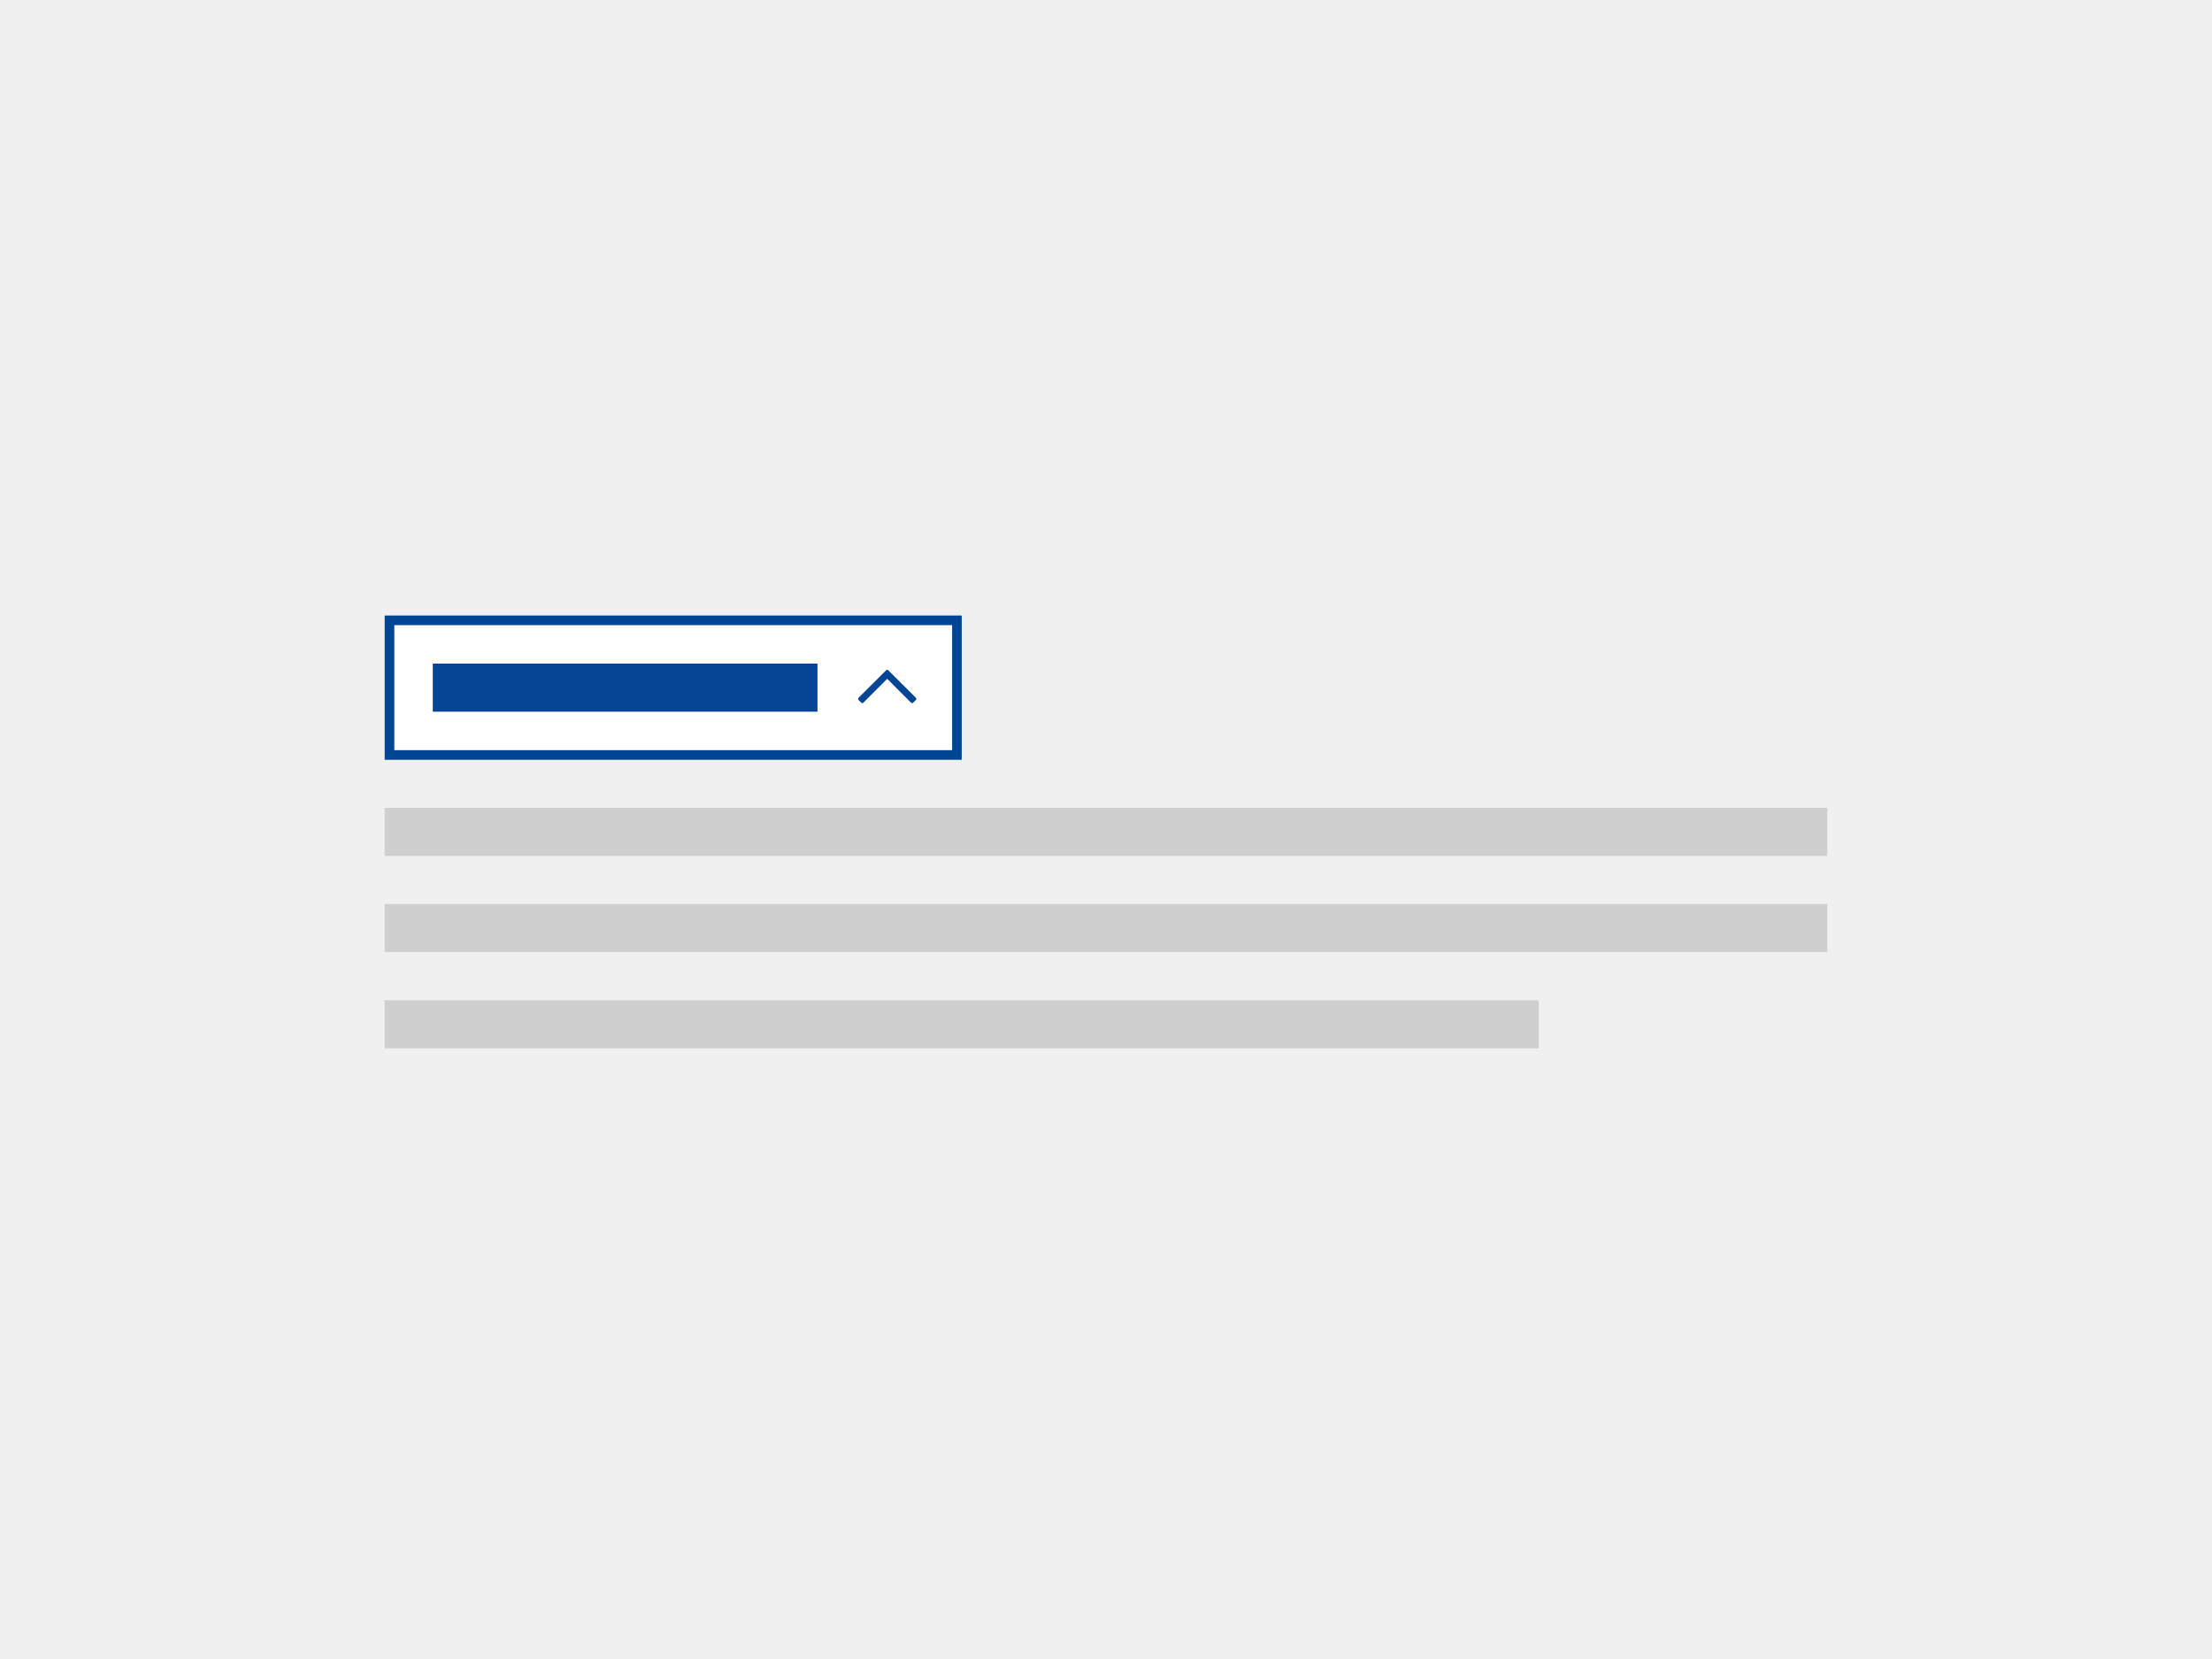
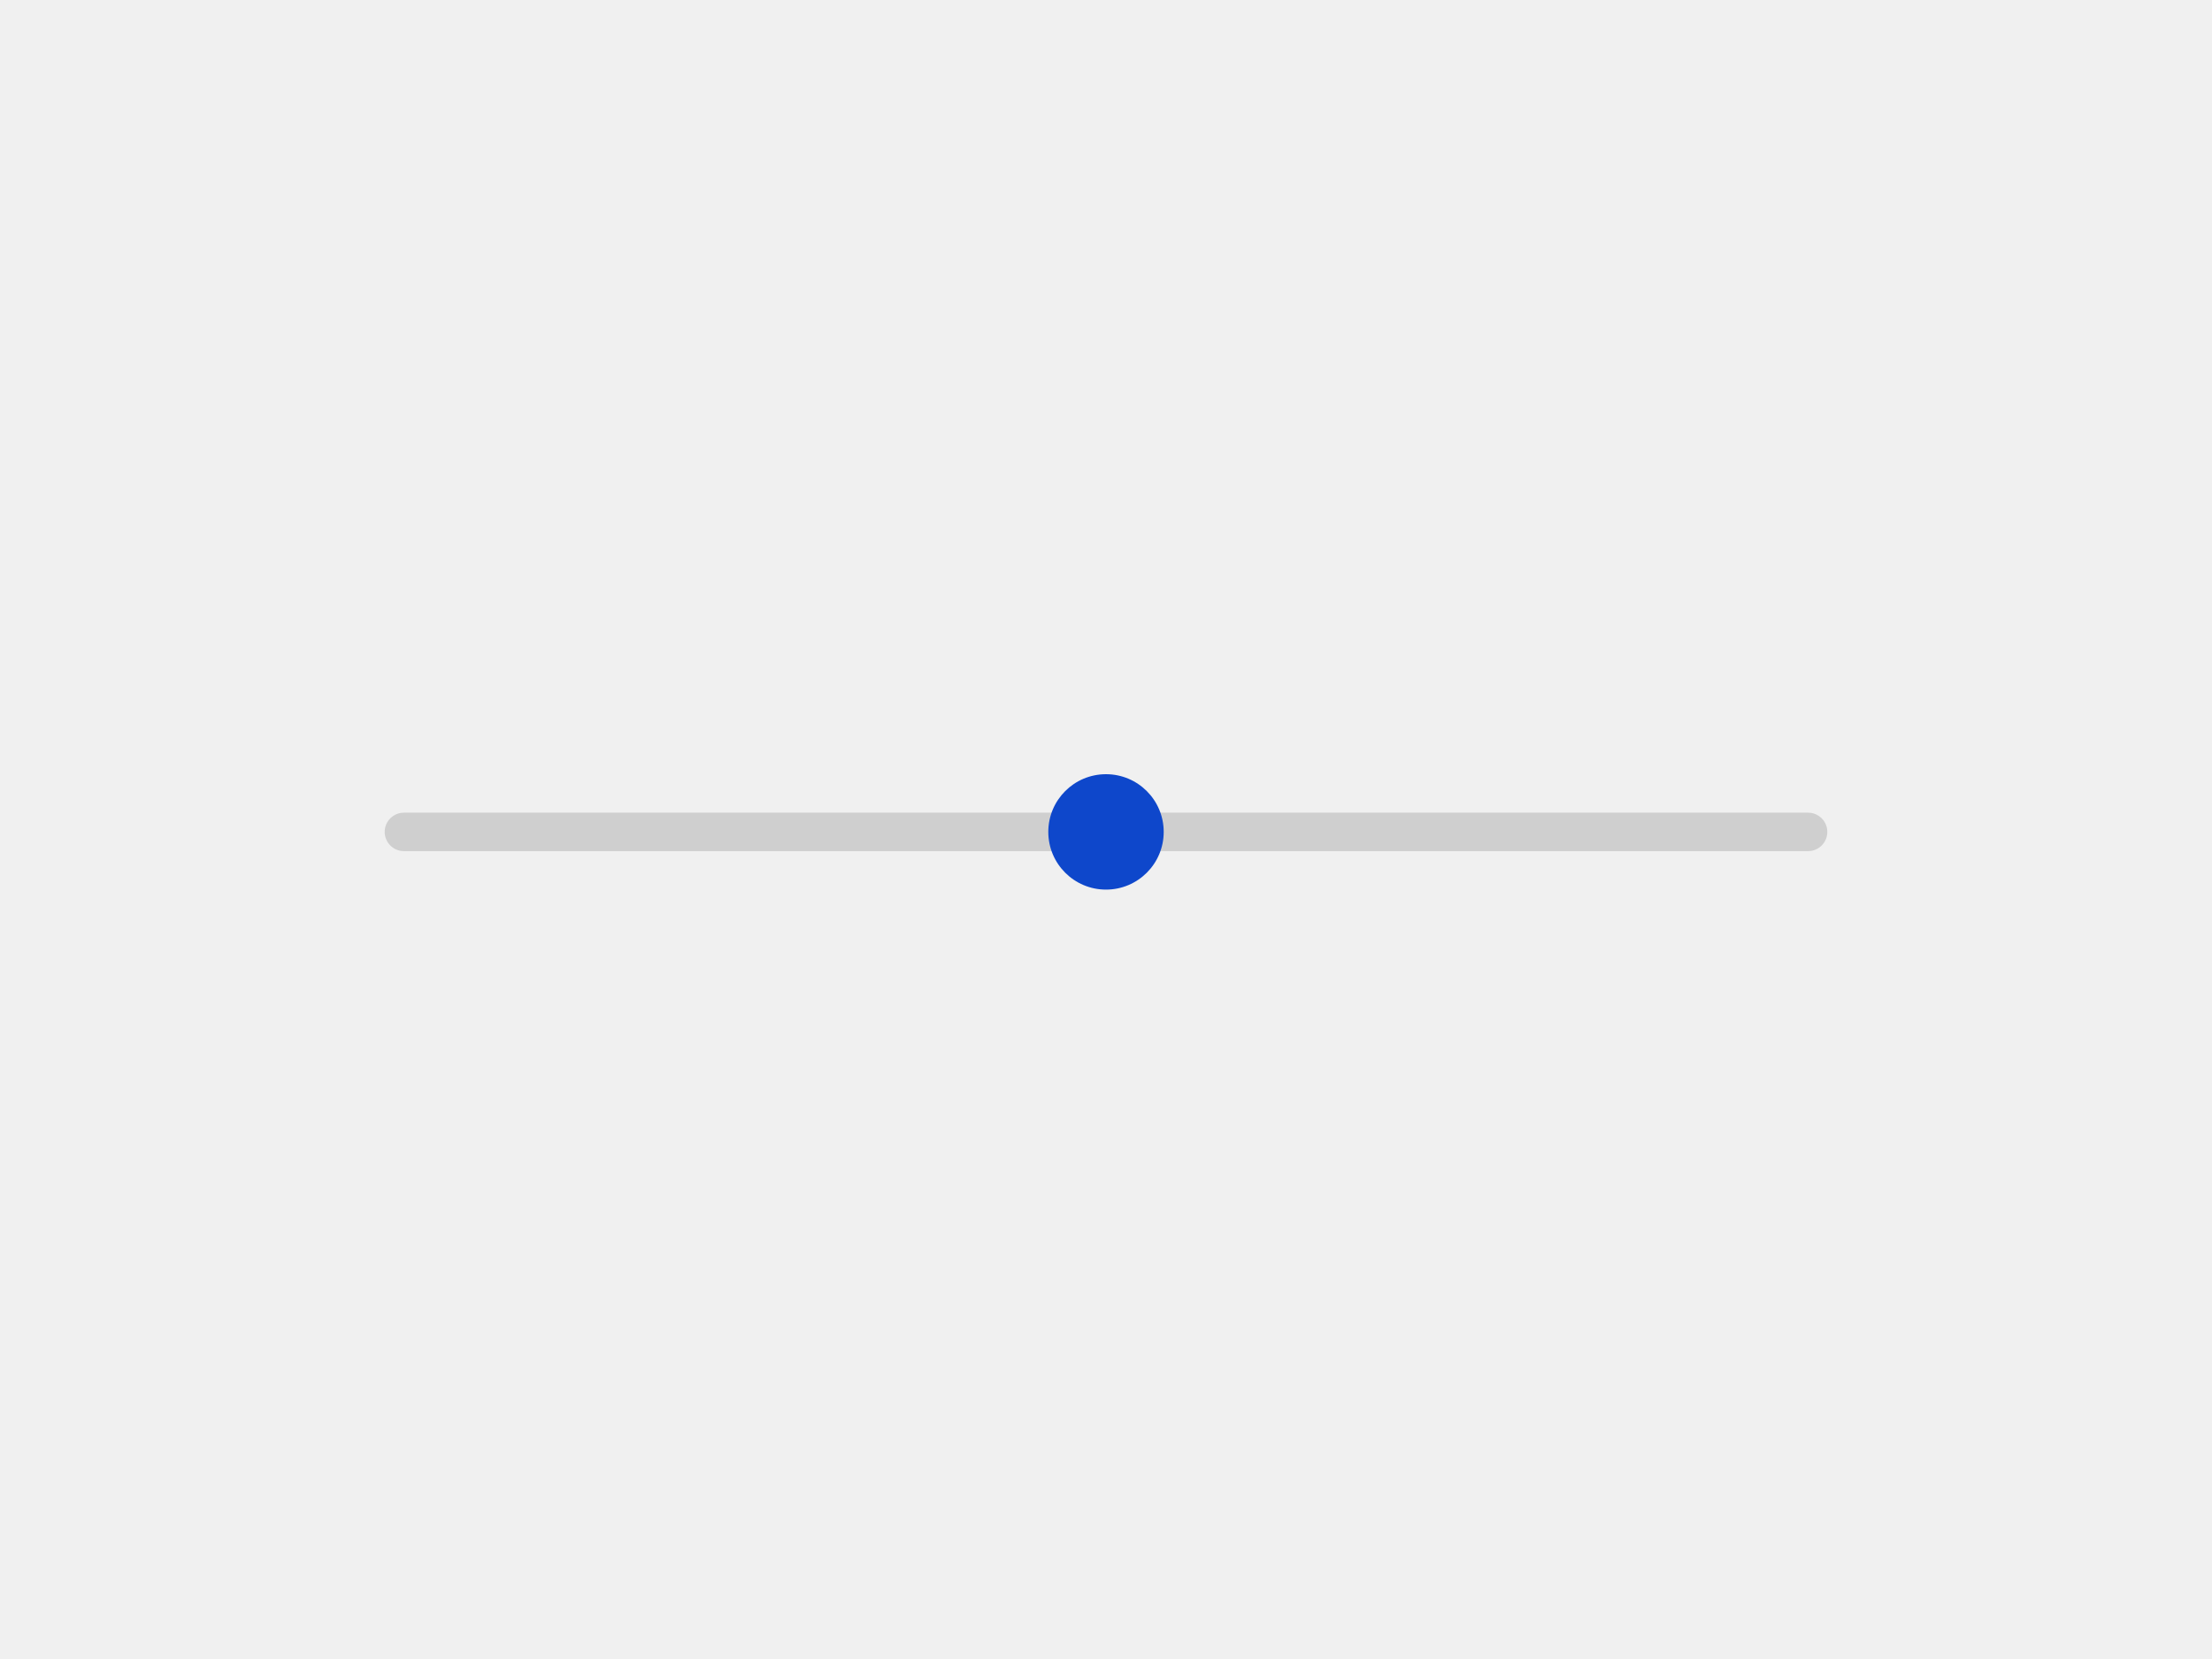
- <svg xmlns="http://www.w3.org/2000/svg" width="460px" height="345px" viewBox="0 0 460 345" version="1.1">
-   <g id="thumbnails---final" stroke="none" stroke-width="1" fill="none" fill-rule="evenodd">
-     <g id="thumbnails---final_symbols" transform="translate(-500, -385)">
-       <g id="ec_comp_expandables" transform="translate(500, 385)">
-         <g id="Group-5" transform="translate(80, 128)">
-           <g id="Group-7-Copy">
-             <rect id="Rectangle" stroke="#004494" stroke-width="2" fill="#FFFFFF" x="1" y="1" width="118" height="28" />
-             <rect id="Rectangle" fill="#044695" x="10" y="10" width="80" height="10" />
-             <g id="Group-11" transform="translate(97, 11)" fill="#044695" fill-rule="nonzero">
-               <g id="Group-13">
-                 <path d="M4.684,-2.211 C4.738,-2.266 4.811,-2.293 4.902,-2.293 C4.993,-2.293 5.076,-2.266 5.148,-2.211 L10.863,3.531 C10.936,3.586 10.973,3.659 10.973,3.75 C10.973,3.841 10.936,3.914 10.863,3.969 L5.148,9.711 C5.076,9.766 4.993,9.793 4.902,9.793 C4.811,9.793 4.738,9.766 4.684,9.711 L4.137,9.164 C4.064,9.109 4.027,9.036 4.027,8.945 C4.027,8.854 4.064,8.772 4.137,8.699 L9.086,3.75 L4.137,-1.199 C4.064,-1.272 4.027,-1.354 4.027,-1.445 C4.027,-1.536 4.064,-1.609 4.137,-1.664 L4.684,-2.211 Z" id="" transform="translate(7.499992, 3.750013) rotate(-90) translate(-7.499992, -3.750013) " />
-               </g>
-             </g>
-           </g>
-           <polygon id="Fill-8" fill="#CFCFCF" points="0 50 300 50 300 40 0 40" />
-           <polygon id="Fill-8-Copy-4" fill="#CFCFCF" points="0 70 300 70 300 60 0 60" />
-           <polygon id="Fill-8-Copy-5" fill="#CFCFCF" points="0 90 240 90 240 80 0 80" />
-         </g>
-       </g>
-     </g>
-   </g>
+ <svg xmlns="http://www.w3.org/2000/svg" width="460" height="345" viewBox="0 0 460 345" fill="none">
+   <path fill-rule="evenodd" clip-rule="evenodd" d="M80 173C80 175.209 81.791 177 84 177H376C378.209 177 380 175.209 380 173C380 170.791 378.209 169 376 169H84C81.791 169 80 170.791 80 173Z" fill="#CFCFCF" />
+   <path fill-rule="evenodd" clip-rule="evenodd" d="M218 173C218 179.627 223.373 185 230 185C236.627 185 242 179.627 242 173C242 166.373 236.627 161 230 161C223.373 161 218 166.373 218 173Z" fill="#0E47CB" />
</svg>
